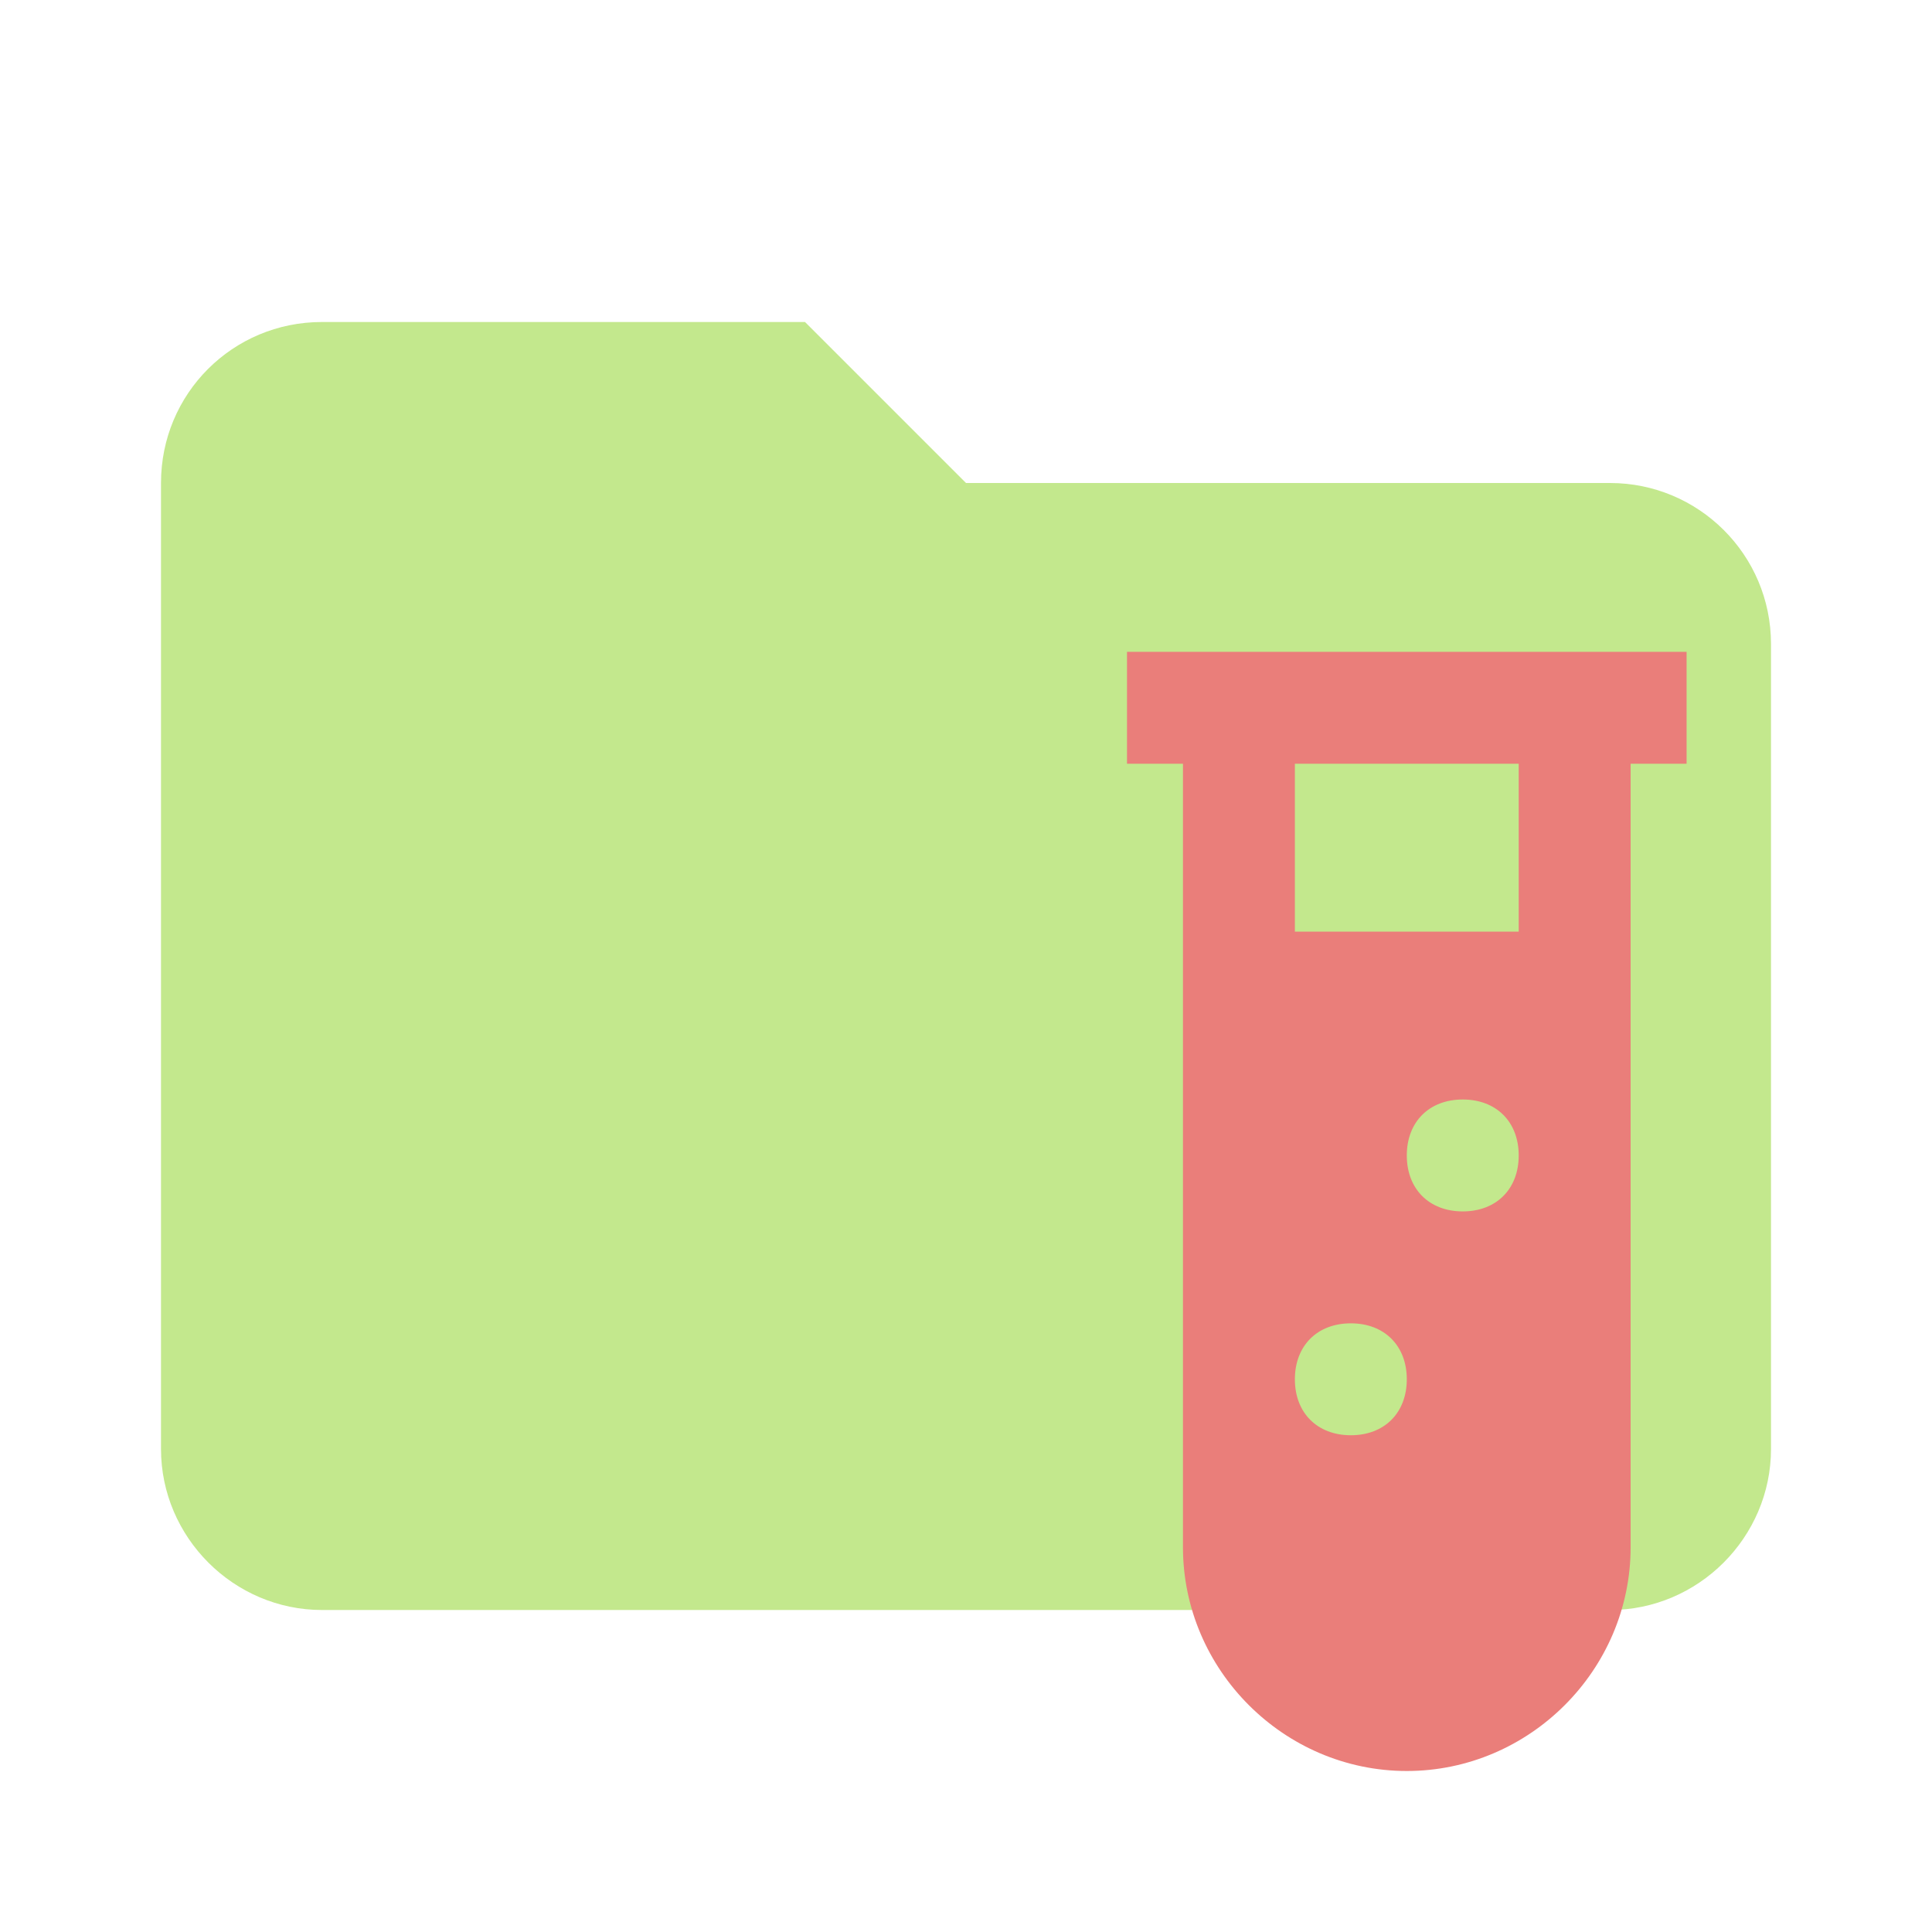
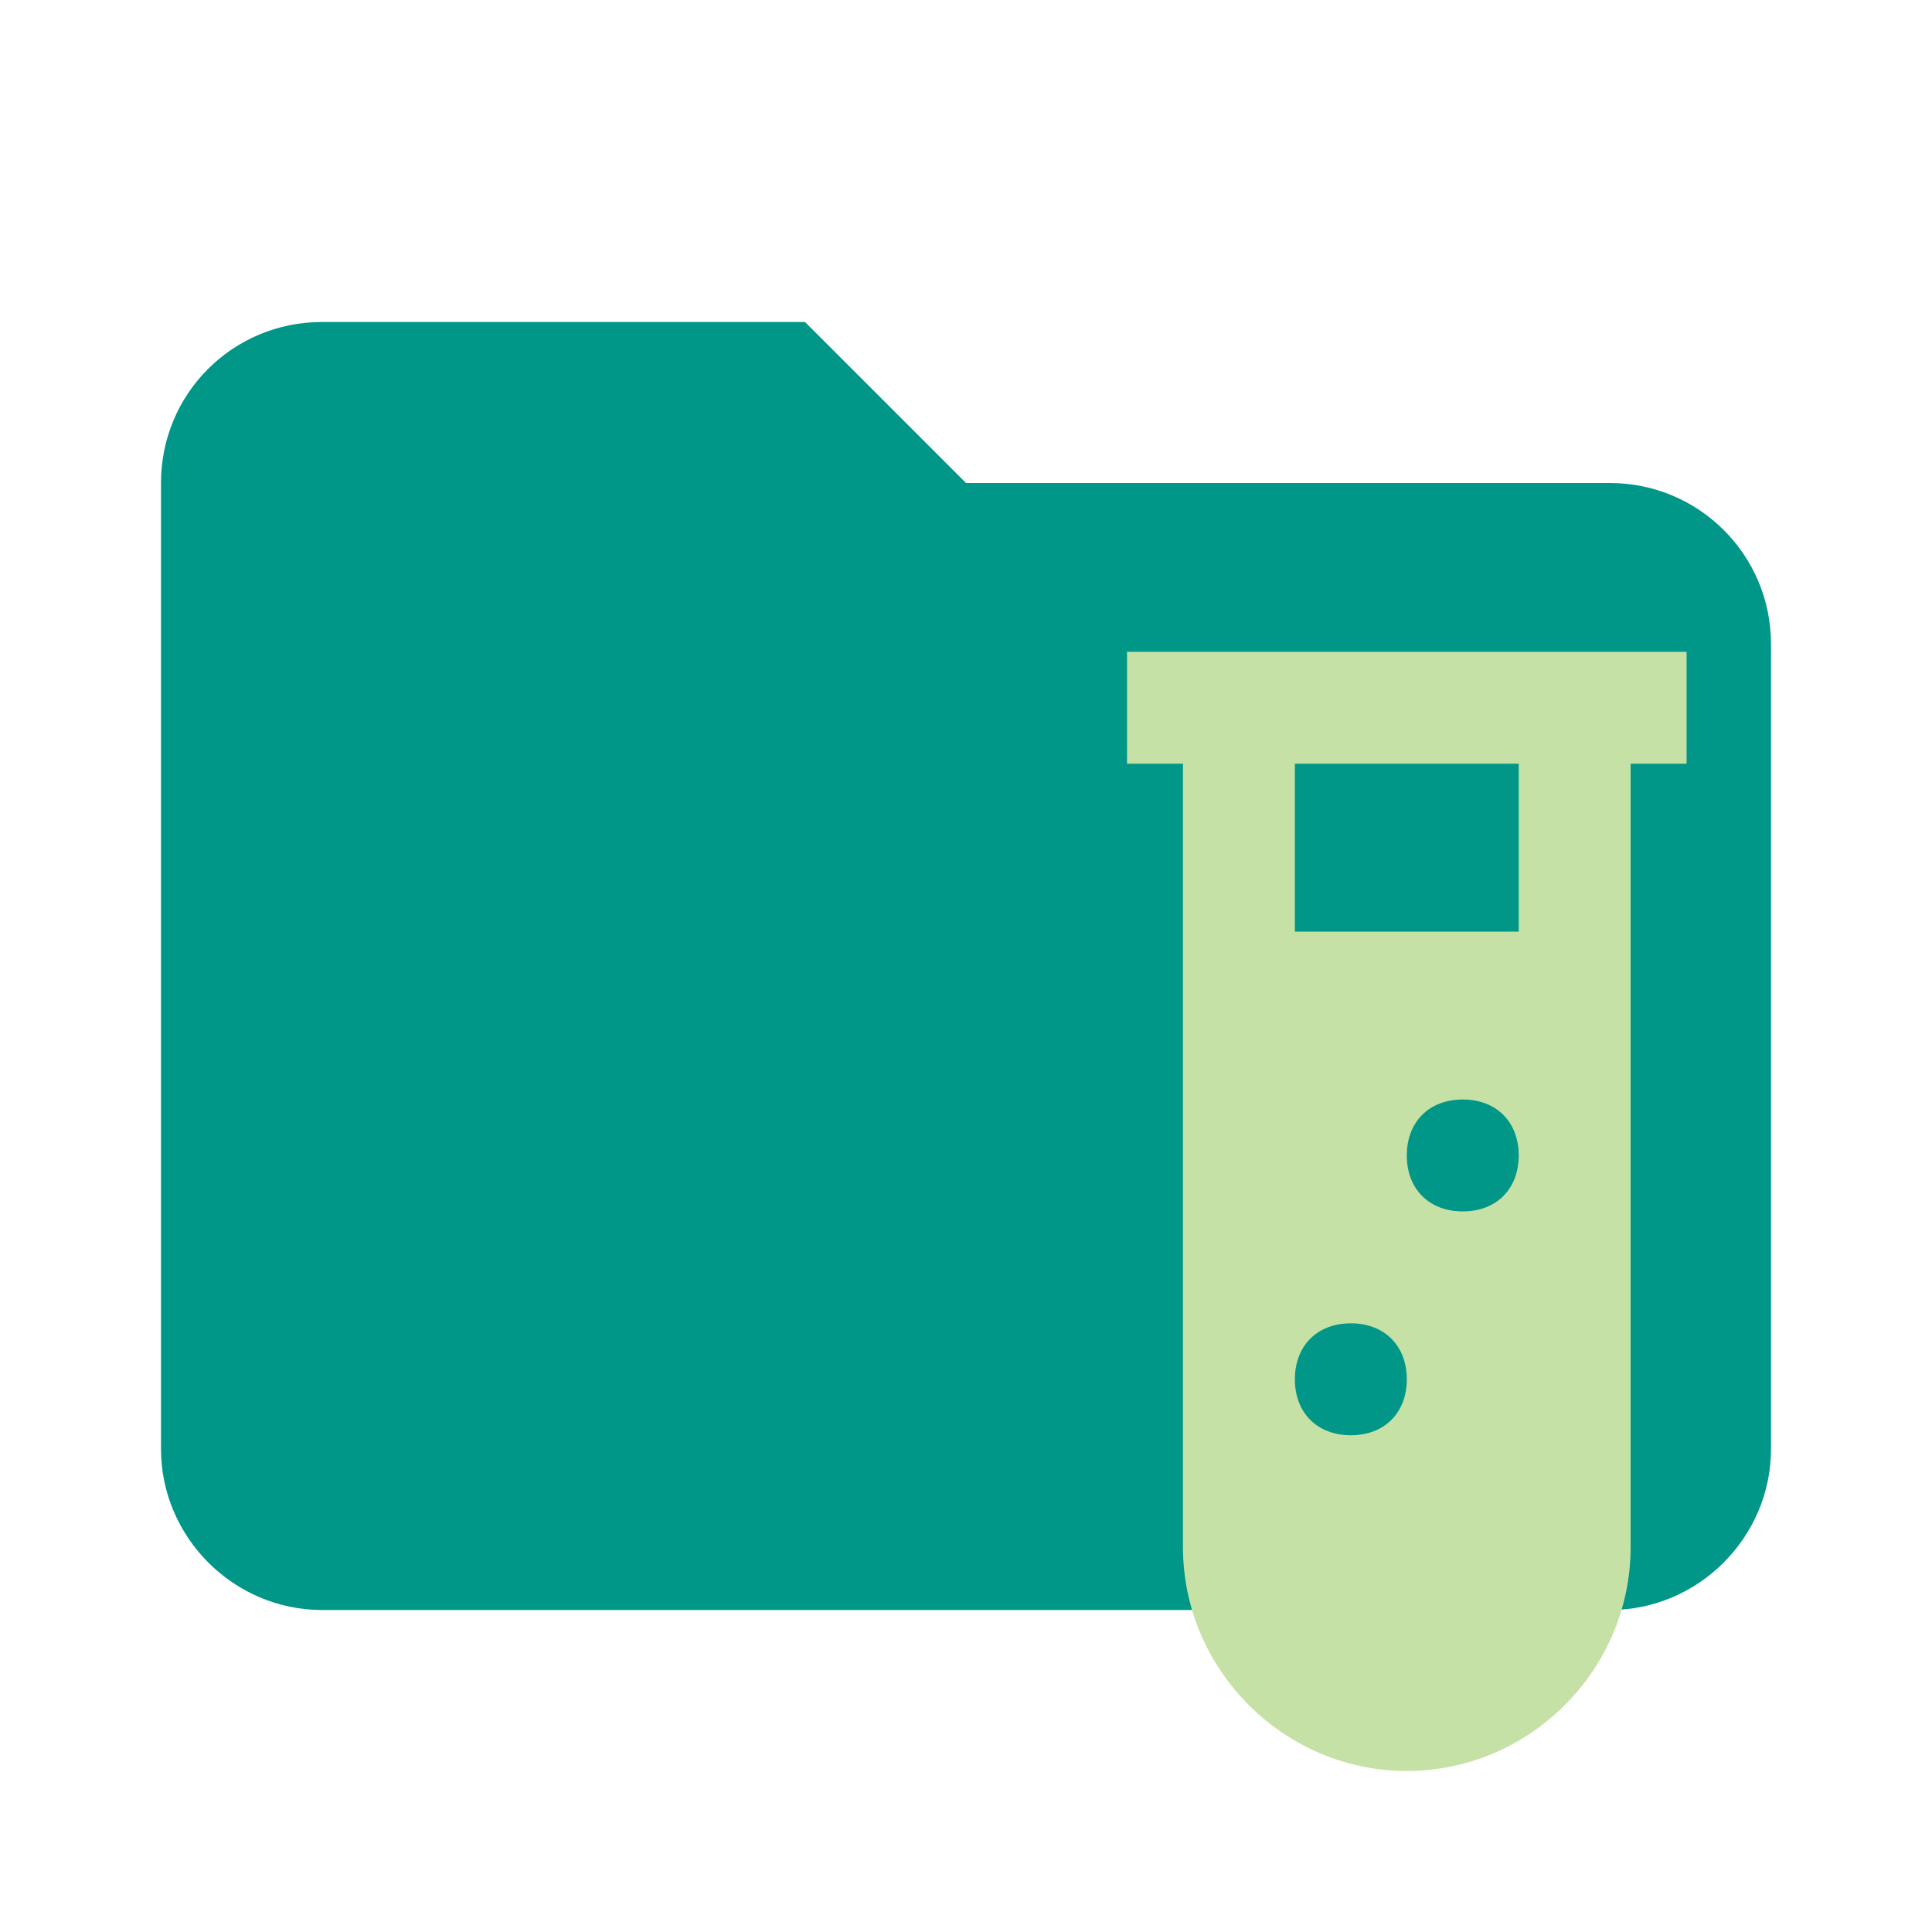
<svg xmlns="http://www.w3.org/2000/svg" viewBox="0 0 24 24" width="16px" height="16px" clip-rule="evenodd" fill-rule="evenodd" stroke-linejoin="round" stroke-miterlimit="1.414" version="1.1" xml:space="preserve">
-   <path fill="#C3E88D" id="path3338" d="M10,4L4,4C2.89,4 2,4.89 2,6L2,18C2,19.097 2.903,20 4,20L20,20C21.097,20 22,19.097 22,18L22,8C22,6.89 21.1,6 20,6L12,6L10,4Z" />
-   <g fill="#EA7E7A" transform="matrix(0.695139,0,0,0.695139,9.13403,6.70694)">
+   <path fill="#009688" id="path3338" d="M10,4L4,4C2.89,4 2,4.89 2,6L2,18C2,19.097 2.903,20 4,20L20,20C21.097,20 22,19.097 22,18L22,8C22,6.89 21.1,6 20,6L12,6L10,4Z" />
+   <g fill="#C5E1A5" transform="matrix(0.695139,0,0,0.695139,9.13403,6.70694)">
    <path d="M7,2L7,4L8,4L8,18C8,20.194 9.806,22 12,22C14.194,22 16,20.194 16,18L16,4L17,4L17,2L7,2M11,16C10.4,16 10,15.6 10,15C10,14.4 10.4,14 11,14C11.6,14 12,14.4 12,15C12,15.6 11.6,16 11,16M13,12C12.4,12 12,11.6 12,11C12,10.4 12.4,10 13,10C13.6,10 14,10.4 14,11C14,11.6 13.6,12 13,12M14,7L10,7L10,4L14,4L14,7Z" />
  </g>
</svg>
